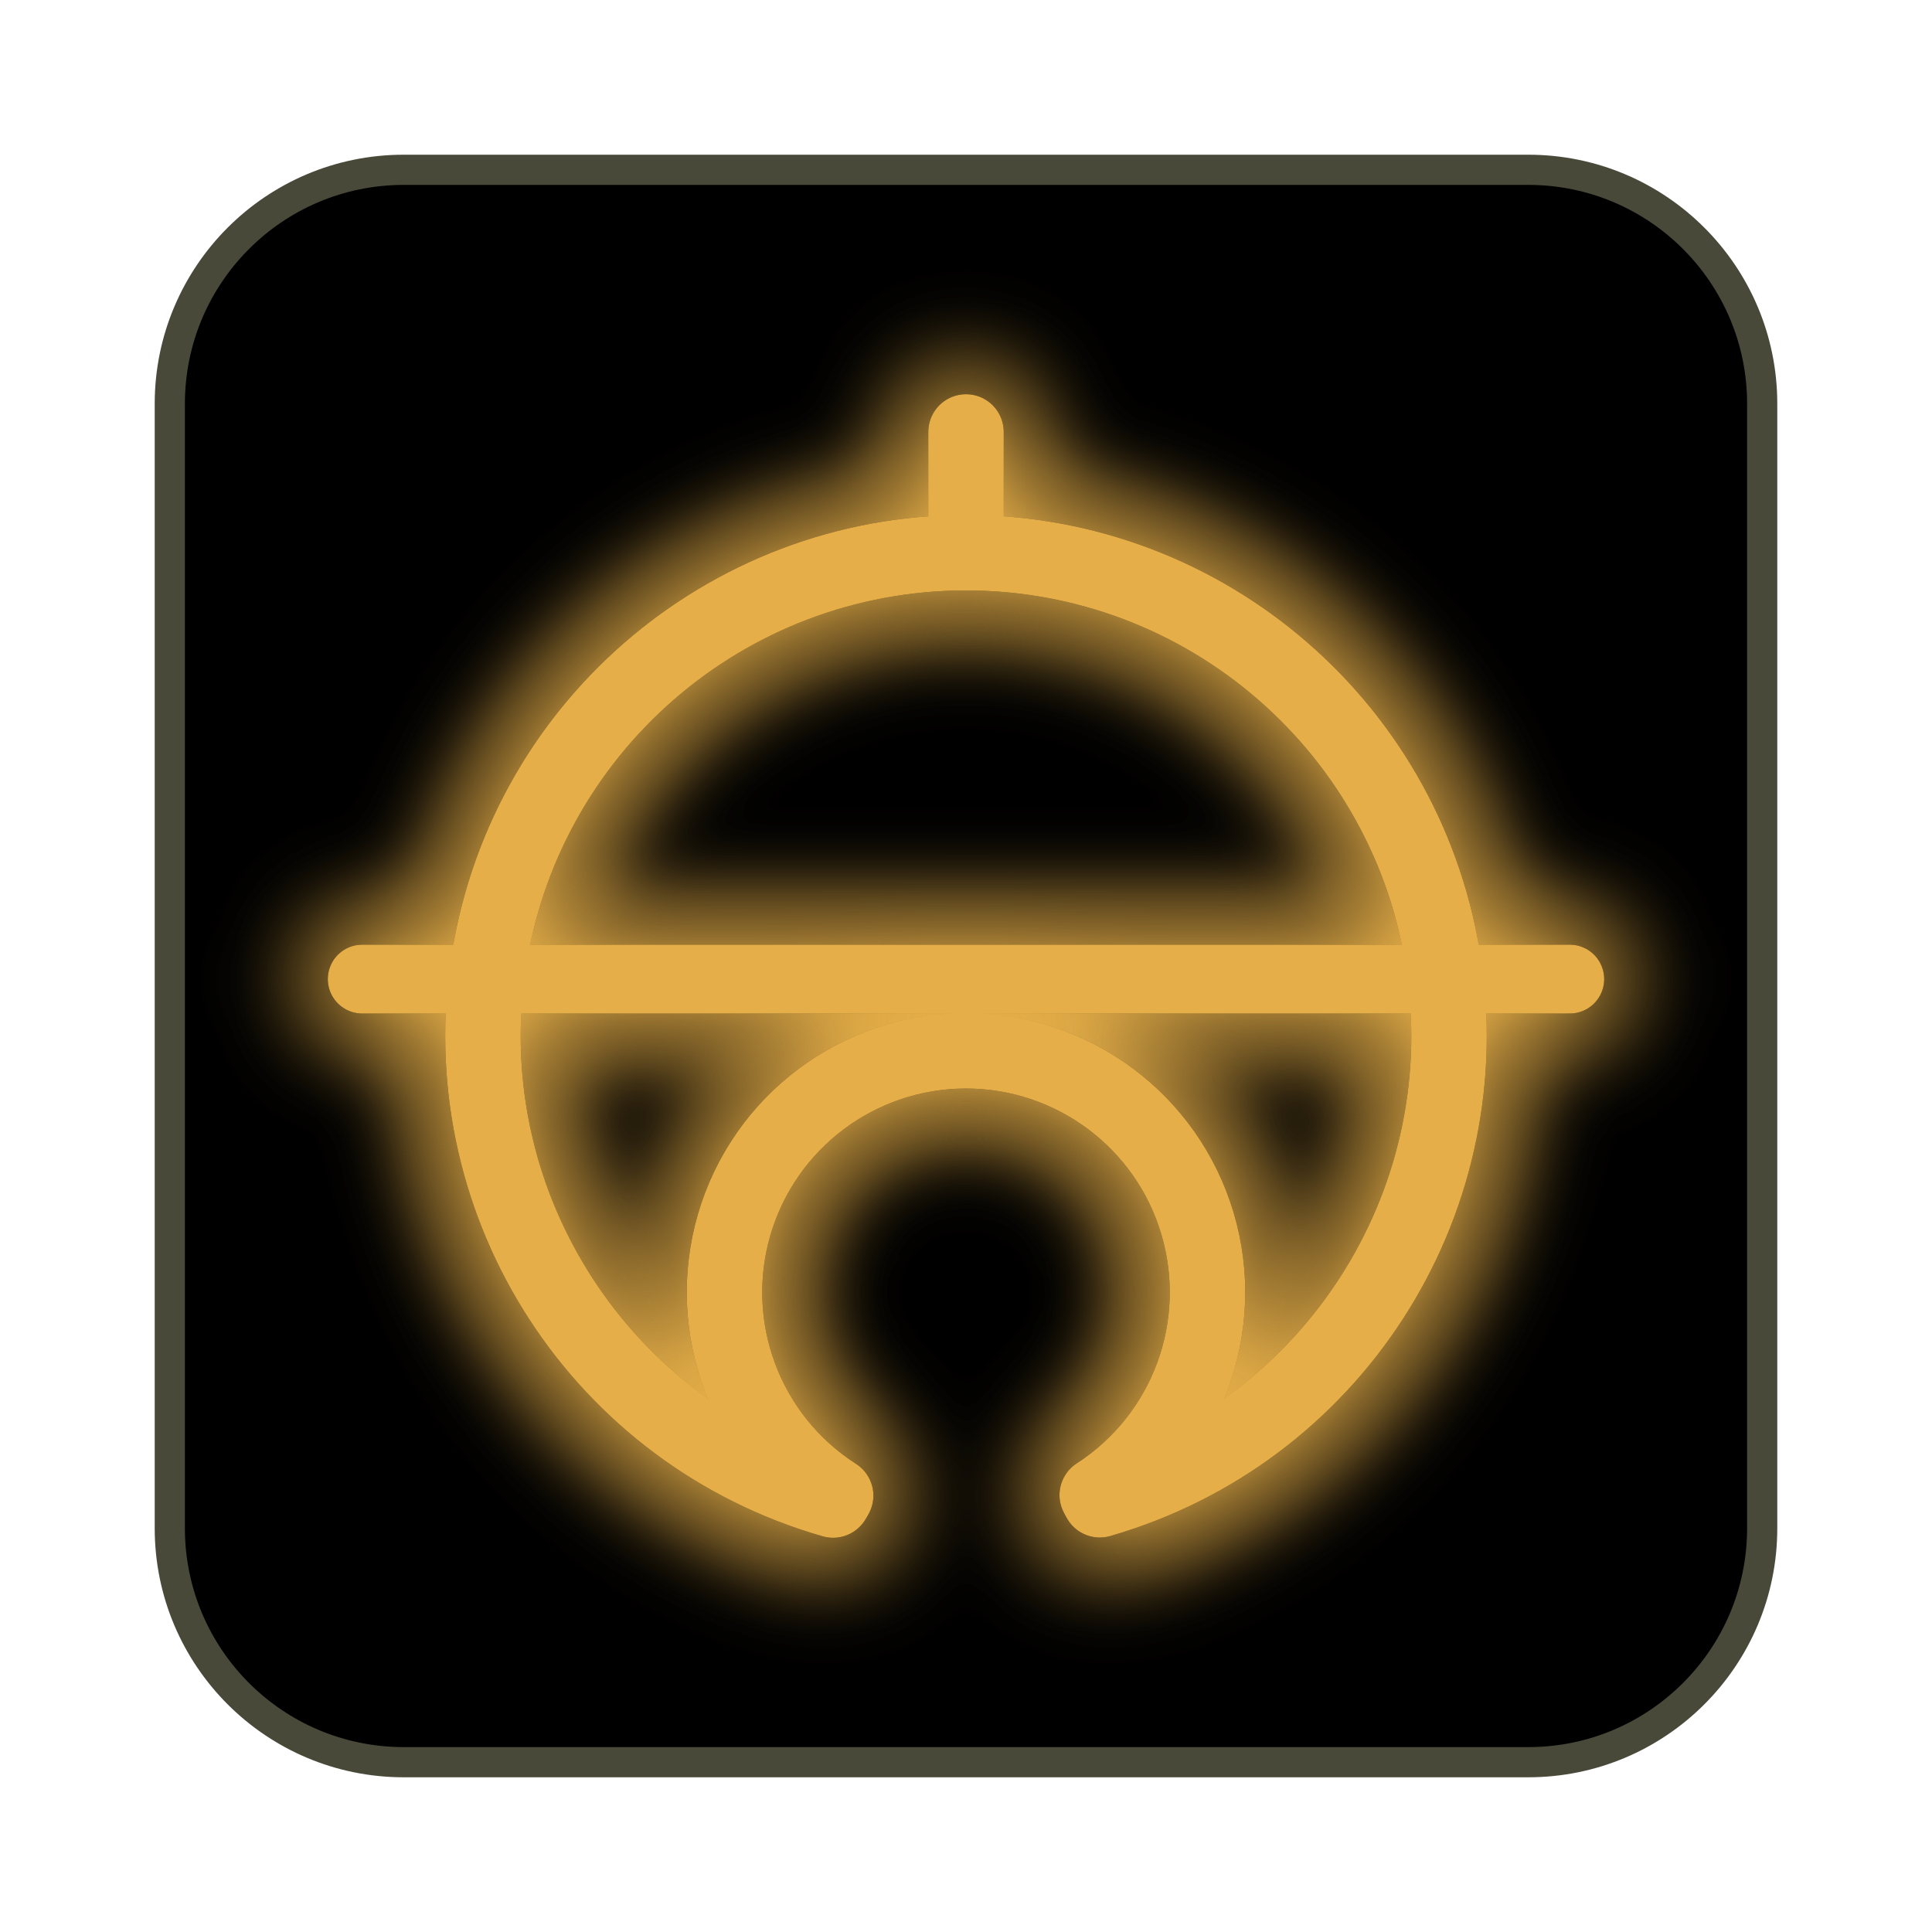
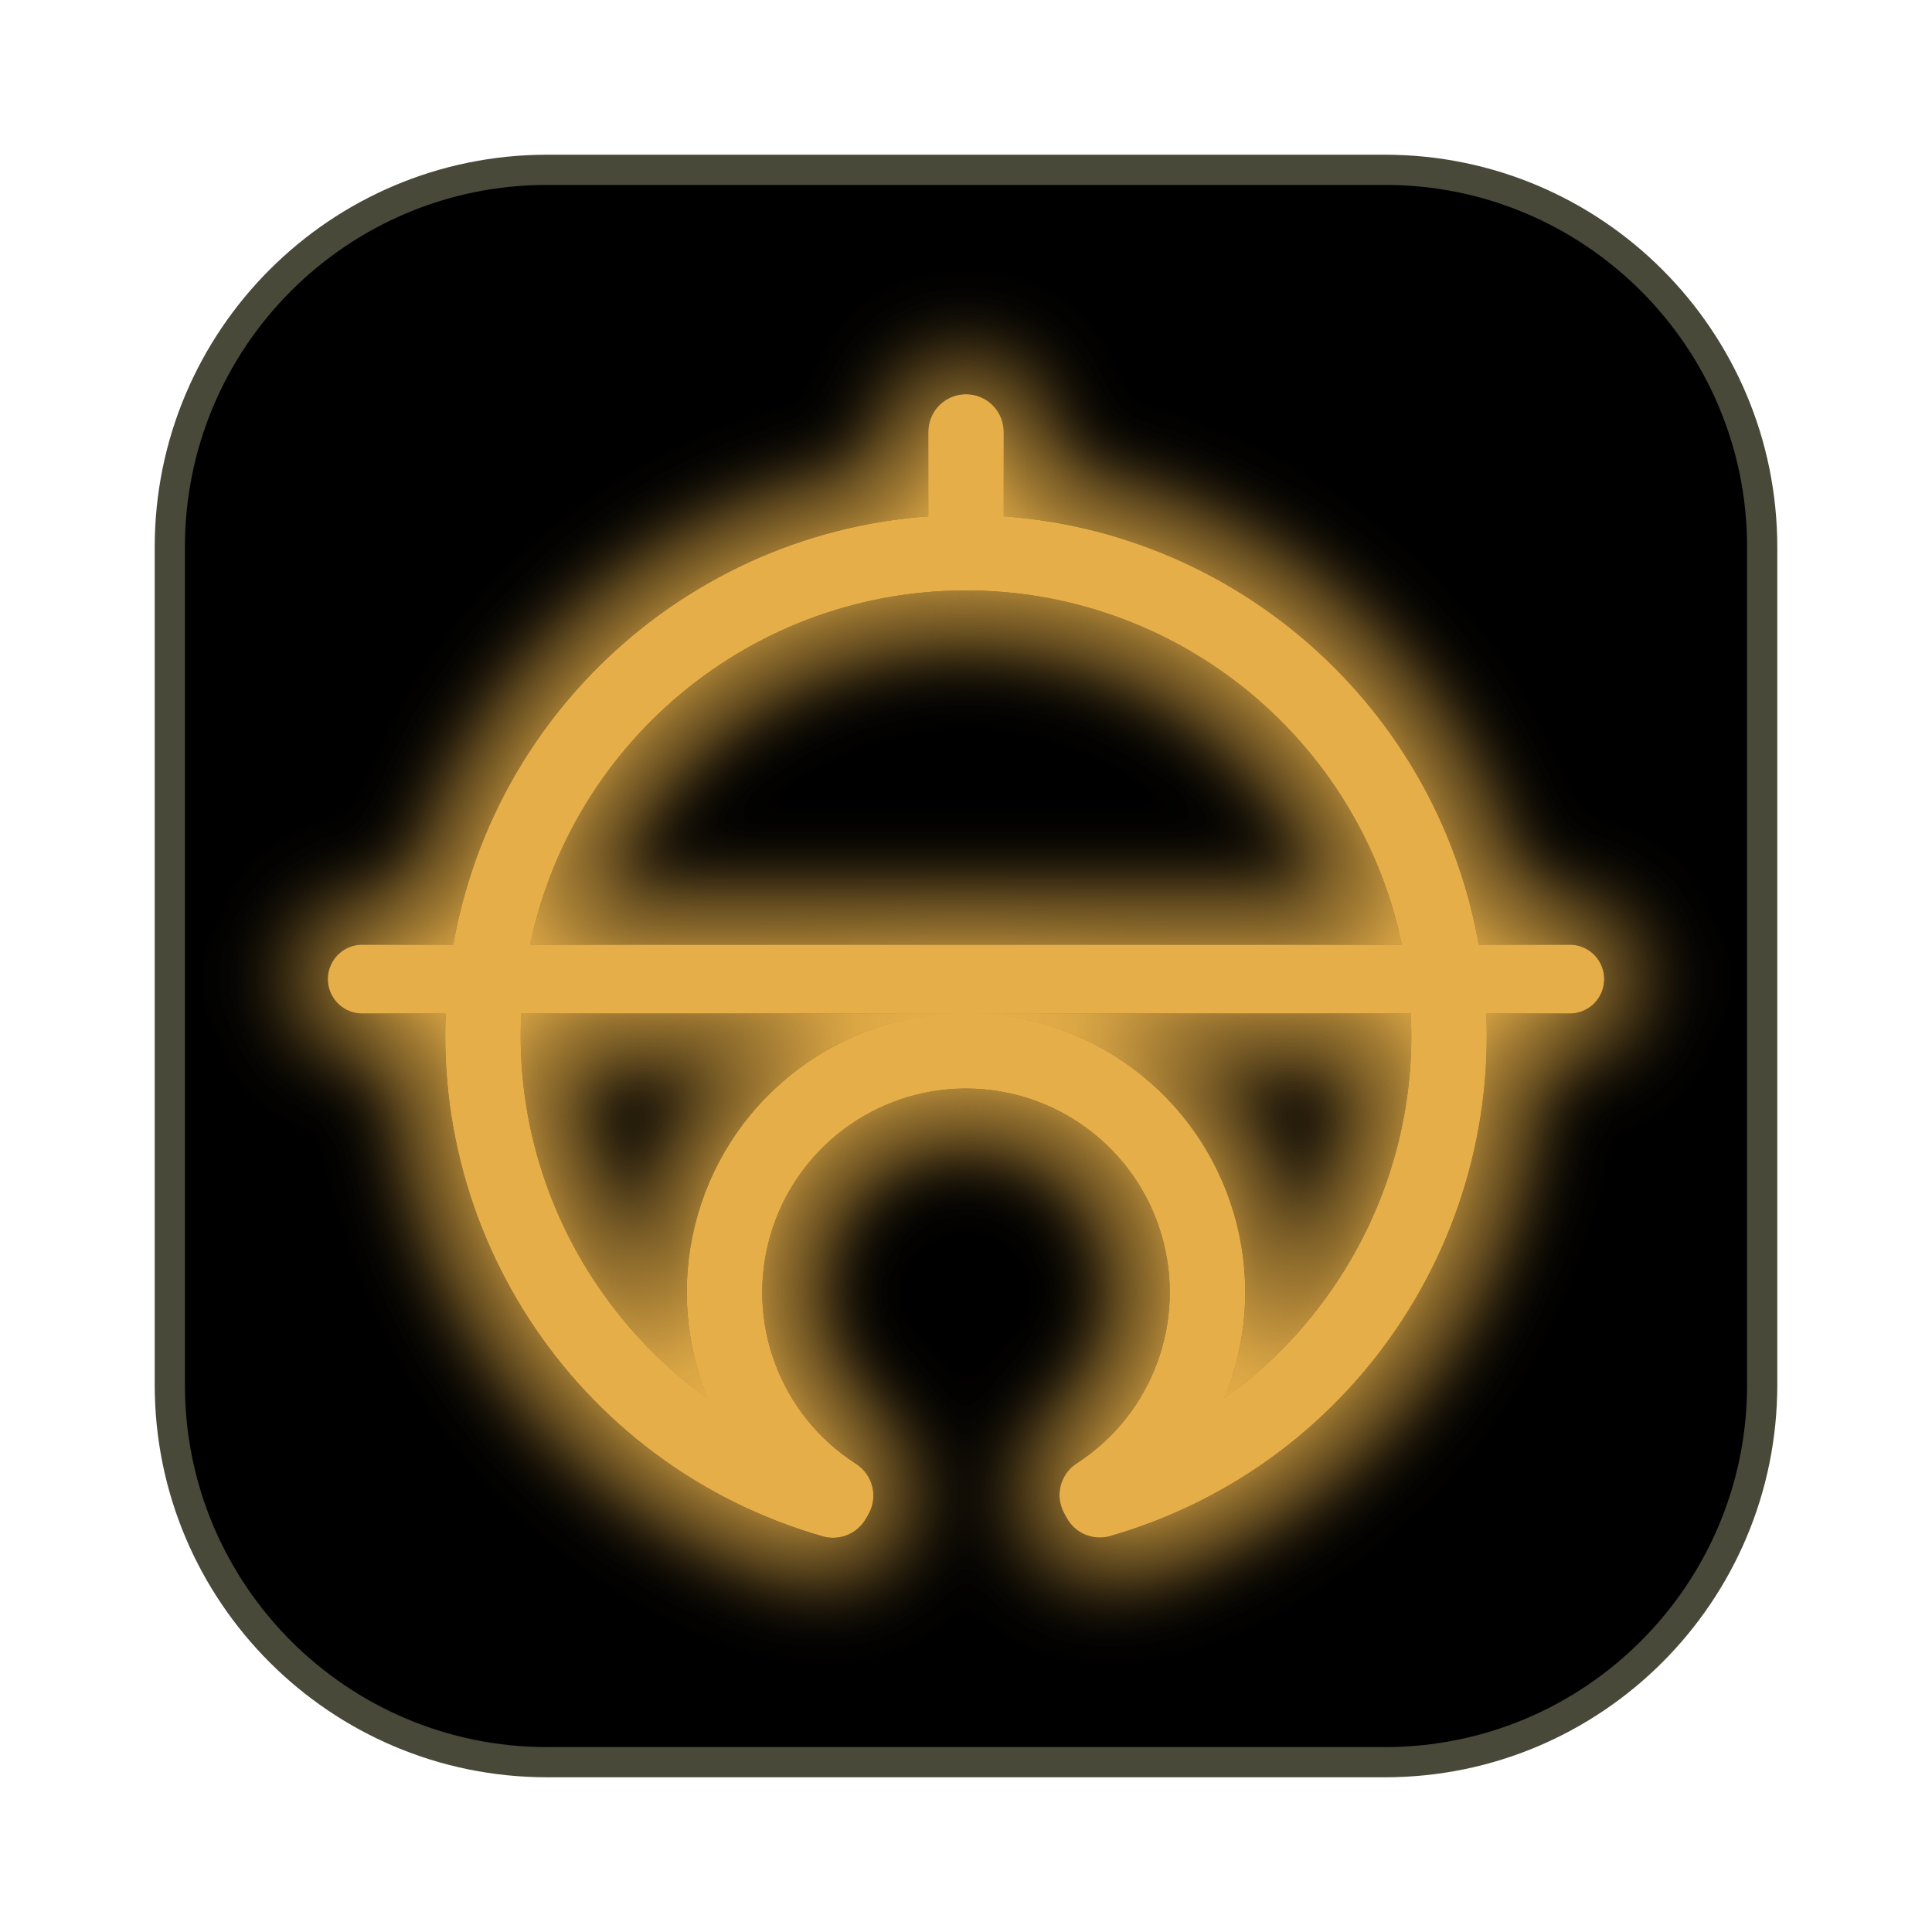
<svg xmlns="http://www.w3.org/2000/svg" id="svg8" version="1.1" viewBox="0 0 270.933 270.933" height="1024" width="1024">
  <defs id="defs2">
    <filter y="-0.25" height="1.5" style="color-interpolation-filters:sRGB;" id="filter862">
      <feGaussianBlur stdDeviation="5" result="result6" id="feGaussianBlur852" />
      <feComposite result="result8" in="SourceGraphic" operator="atop" in2="result6" id="feComposite854" />
      <feComposite result="result9" operator="over" in2="SourceAlpha" in="result8" id="feComposite856" />
      <feColorMatrix values="1 0 0 0 0 0 1 0 0 0 0 0 1 0 0 0 0 0 1 0 " result="result10" id="feColorMatrix858" />
      <feBlend in="result10" mode="normal" in2="result6" id="feBlend860" result="fbSourceGraphic" />
      <feColorMatrix result="fbSourceGraphicAlpha" in="fbSourceGraphic" values="0 0 0 -1 0 0 0 0 -1 0 0 0 0 -1 0 0 0 0 1 0" id="feColorMatrix864" />
      <feGaussianBlur id="feGaussianBlur866" stdDeviation="5" result="result6" in="fbSourceGraphic" />
      <feComposite in2="result6" id="feComposite868" result="result8" in="fbSourceGraphic" operator="atop" />
      <feComposite in2="fbSourceGraphicAlpha" id="feComposite870" result="result9" operator="over" in="result8" />
      <feColorMatrix id="feColorMatrix872" values="1 0 0 0 0 0 1 0 0 0 0 0 1 0 0 0 0 0 1 0 " result="result10" />
      <feBlend in2="result6" id="feBlend874" in="result10" mode="normal" />
    </filter>
  </defs>
  <g id="layer2" style="display:inline">
-     <rect ry="32.808" y="23.812" x="23.812" height="223.308" width="223.308" id="bg" style="display:inline;opacity:1;fill:#000000;fill-opacity:1;fill-rule:evenodd;stroke:#49493a;stroke-width:4.233;stroke-miterlimit:4;stroke-dasharray:none;stroke-opacity:1" />
+     <rect ry="52.917" y="23.812" x="23.812" height="223.308" width="223.308" id="bg" style="display:inline;opacity:1;fill:#000000;fill-opacity:1;fill-rule:evenodd;stroke:#49493a;stroke-width:4.233;stroke-miterlimit:4;stroke-dasharray:none;stroke-opacity:1" />
  </g>
  <g id="g1078">
    <g id="g1076" transform="translate(0,9.774511)" style="filter:url(#filter862)">
      <path d="M 0.671,232.125 A 67.733,67.733 0 0 1 -3.95,143.384 67.733,67.733 0 0 1 83.281,126.436 67.733,67.733 0 0 1 112.225,210.451 67.733,67.733 0 0 1 33.065,250.826" transform="rotate(-30.05208)" id="path1068" style="mix-blend-mode:normal;fill:none;fill-opacity:1;stroke:#e5ae48;stroke-width:10.583;stroke-linecap:round;stroke-miterlimit:4;stroke-dasharray:none;stroke-opacity:1" />
      <path d="m 117.188,199.961 a 33.867,33.867 0 0 1 -14.232,-37.999 33.867,33.867 0 0 1 32.437,-24.379 33.867,33.867 0 0 1 32.542,24.237 33.867,33.867 0 0 1 -14.067,38.06" id="path1070" style="mix-blend-mode:normal;fill:none;fill-opacity:0;stroke:#e5ae48;stroke-width:10.583;stroke-linecap:round;stroke-miterlimit:4;stroke-dasharray:none;stroke-opacity:1" />
      <path id="path1072" d="M 50.8,127.529 H 220.133" style="fill:#ffff00;stroke:#e5ae48;stroke-width:9.661;stroke-linecap:round;stroke-linejoin:miter;stroke-miterlimit:4;stroke-dasharray:none;stroke-opacity:1" />
      <path id="path1074" d="M 135.467,67.733 135.467,50.8" style="fill:none;stroke:#e5ae48;stroke-width:10.583;stroke-linecap:round;stroke-linejoin:miter;stroke-miterlimit:4;stroke-dasharray:none;stroke-opacity:1" />
    </g>
  </g>
  <g id="layer3" style="display:inline">
    <g transform="translate(0,9.774511)" id="g1050">
      <path style="mix-blend-mode:normal;fill:none;fill-opacity:1;stroke:#e5ae48;stroke-width:10.583;stroke-linecap:round;stroke-miterlimit:4;stroke-dasharray:none;stroke-opacity:1" id="path933" transform="rotate(-30.05208)" d="M 0.671,232.125 A 67.733,67.733 0 0 1 -3.95,143.384 67.733,67.733 0 0 1 83.281,126.436 67.733,67.733 0 0 1 112.225,210.451 67.733,67.733 0 0 1 33.065,250.826" />
      <path style="mix-blend-mode:normal;fill:none;fill-opacity:0;stroke:#e5ae48;stroke-width:10.583;stroke-linecap:round;stroke-miterlimit:4;stroke-dasharray:none;stroke-opacity:1" id="path1010" d="m 117.188,199.961 a 33.867,33.867 0 0 1 -14.232,-37.999 33.867,33.867 0 0 1 32.437,-24.379 33.867,33.867 0 0 1 32.542,24.237 33.867,33.867 0 0 1 -14.067,38.06" />
      <path style="fill:#ffff00;stroke:#e5ae48;stroke-width:9.661;stroke-linecap:round;stroke-linejoin:miter;stroke-miterlimit:4;stroke-dasharray:none;stroke-opacity:1" d="M 50.8,127.529 H 220.133" id="path992" />
      <path style="fill:none;stroke:#e5ae48;stroke-width:10.583;stroke-linecap:round;stroke-linejoin:miter;stroke-miterlimit:4;stroke-dasharray:none;stroke-opacity:1" d="M 135.467,67.733 135.467,50.8" id="path1012" />
    </g>
  </g>
</svg>
